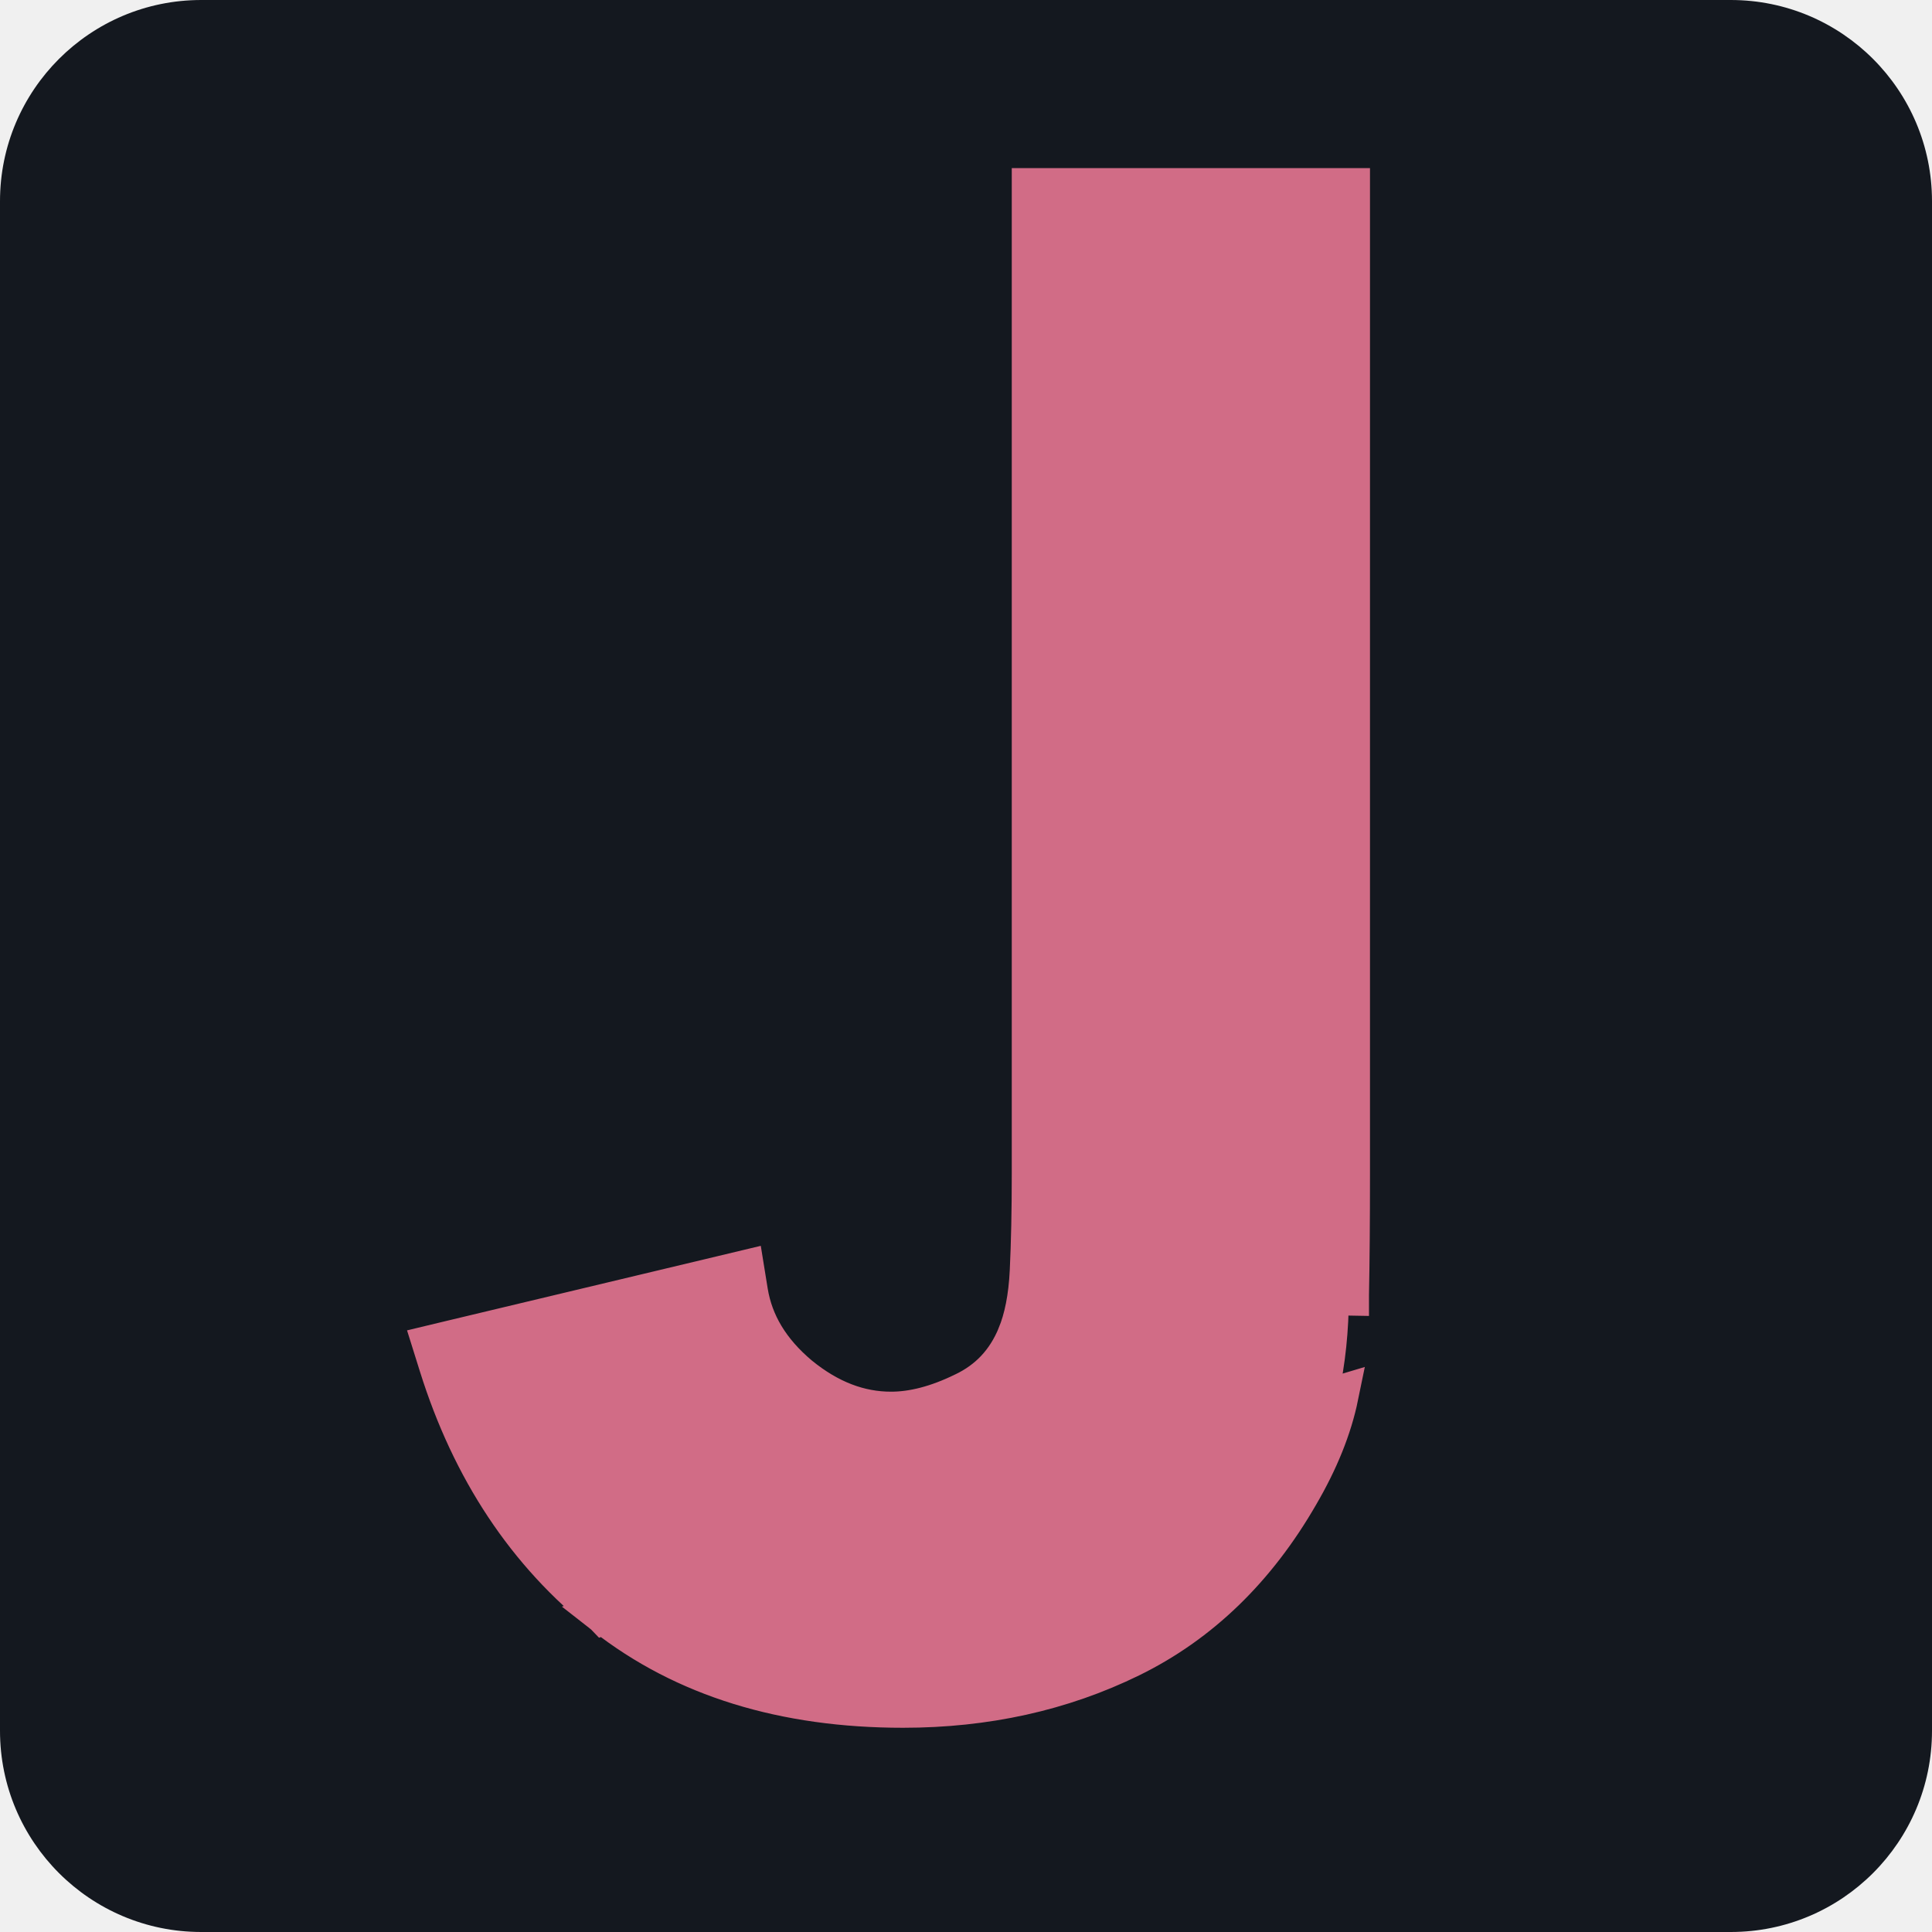
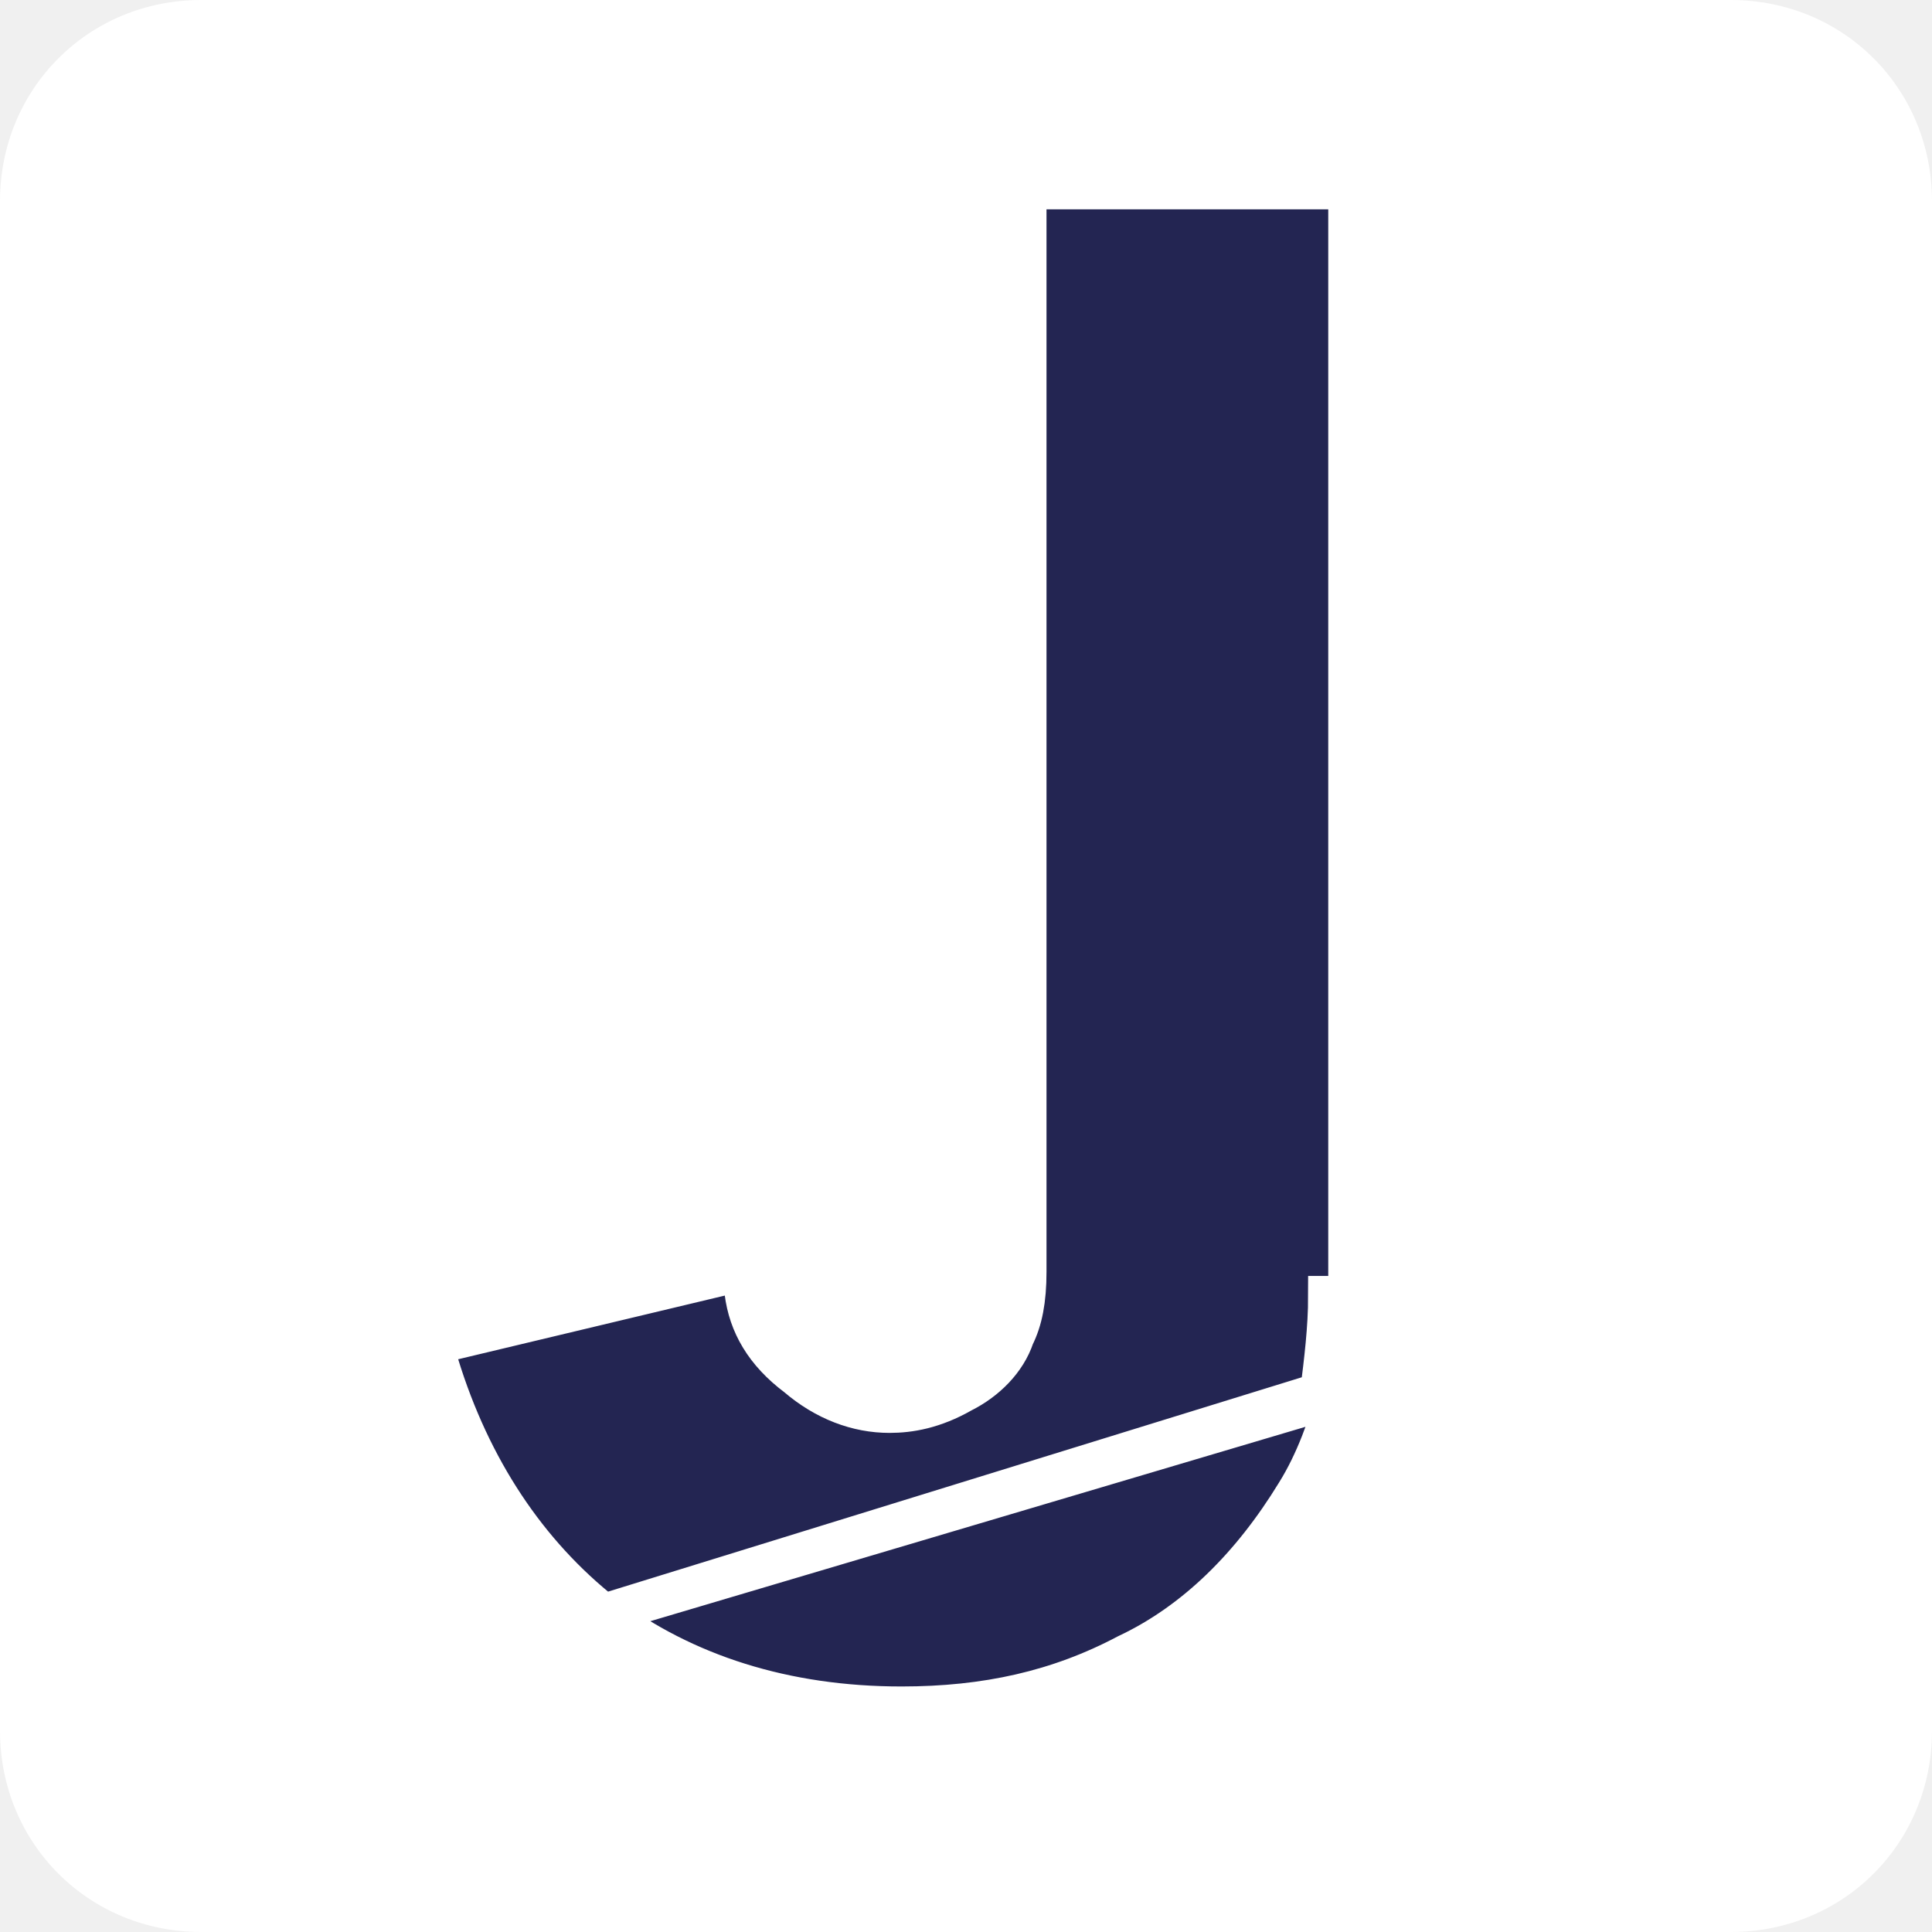
- <svg xmlns="http://www.w3.org/2000/svg" width="48" height="48" viewBox="0 0 48 48" fill="none">
-   <rect width="48" height="48" rx="5" fill="#14181F" />
-   <path d="M15.028 40.119L15.026 40.117C13.089 38.582 11.72 36.51 10.91 33.925L10.75 33.414L11.271 33.289L17.971 31.689L18.494 31.564L18.58 32.095C18.708 32.875 19.118 33.572 19.855 34.19C20.596 34.794 21.353 35.076 22.137 35.076C22.677 35.076 23.277 34.926 23.942 34.601L23.947 34.599L23.947 34.599C24.566 34.304 25.004 33.84 25.275 33.185L25.275 33.184C25.447 32.769 25.556 32.238 25.587 31.577C25.62 30.887 25.637 30.087 25.637 29.176V5.176V4.676H26.137H33.037H33.537V5.176V29.176C33.537 30.326 33.529 31.328 33.512 32.181C33.512 32.182 33.512 32.184 33.512 32.185L33.012 32.176C33.012 33.026 32.929 33.826 32.762 34.576L15.028 40.119ZM15.028 40.119C17 41.668 19.482 42.426 22.437 42.426C24.489 42.426 26.374 42.011 28.082 41.175C29.815 40.326 31.21 38.968 32.27 37.126C32.756 36.292 33.088 35.476 33.251 34.68L15.028 40.119Z" fill="#D16C86" stroke="#D16C86" />
+ <svg xmlns="http://www.w3.org/2000/svg" version="1.1" id="Capa_1" x="0px" y="0px" viewBox="0 0 48 48" style="enable-background:new 0 0 48 48;" xml:space="preserve">
+   <style type="text/css">
+ 	.st0{fill:#FFFFFF;}
+ 	.st1{fill:#232552;stroke:#FFFFFF;}
+ </style>
+   <path class="st0" d="M5,0h38c2.8,0,5,2.2,5,5v38c0,2.8-2.2,5-5,5H5c-2.8,0-5-2.2-5-5V5C0,2.2,2.2,0,5,0z" />
+   <path class="st1" d="M15,40.1L15,40.1c-1.9-1.5-3.3-3.6-4.1-6.2l-0.2-0.5l0.5-0.1l6.7-1.6l0.5-0.1l0.1,0.5c0.1,0.8,0.5,1.5,1.3,2.1  c0.7,0.6,1.5,0.9,2.3,0.9c0.5,0,1.1-0.1,1.8-0.5l0,0l0,0c0.6-0.3,1.1-0.8,1.3-1.4l0,0c0.2-0.4,0.3-0.9,0.3-1.6c0-0.7,0-1.5,0-2.4  v-24V4.7h0.5H33h0.5v0.5v24c0,1.2,0,2.2,0,3c0,0,0,0,0,0l-0.5,0c0,0.8-0.1,1.6-0.2,2.4L15,40.1z M15,40.1c2,1.5,4.5,2.3,7.4,2.3  c2.1,0,3.9-0.4,5.6-1.3c1.7-0.8,3.1-2.2,4.2-4c0.5-0.8,0.8-1.7,1-2.4L15,40.1z" />
</svg>
